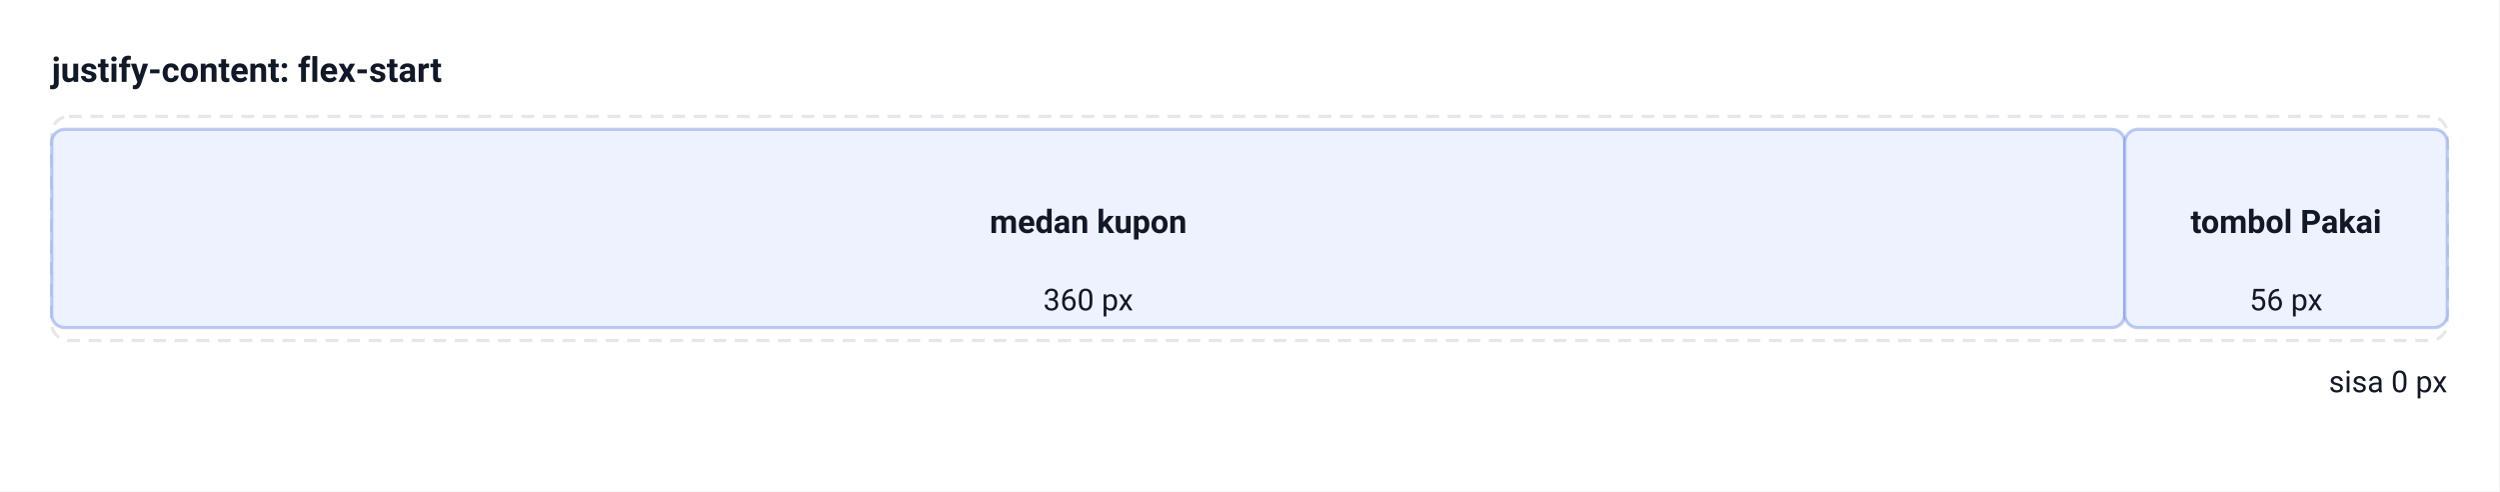
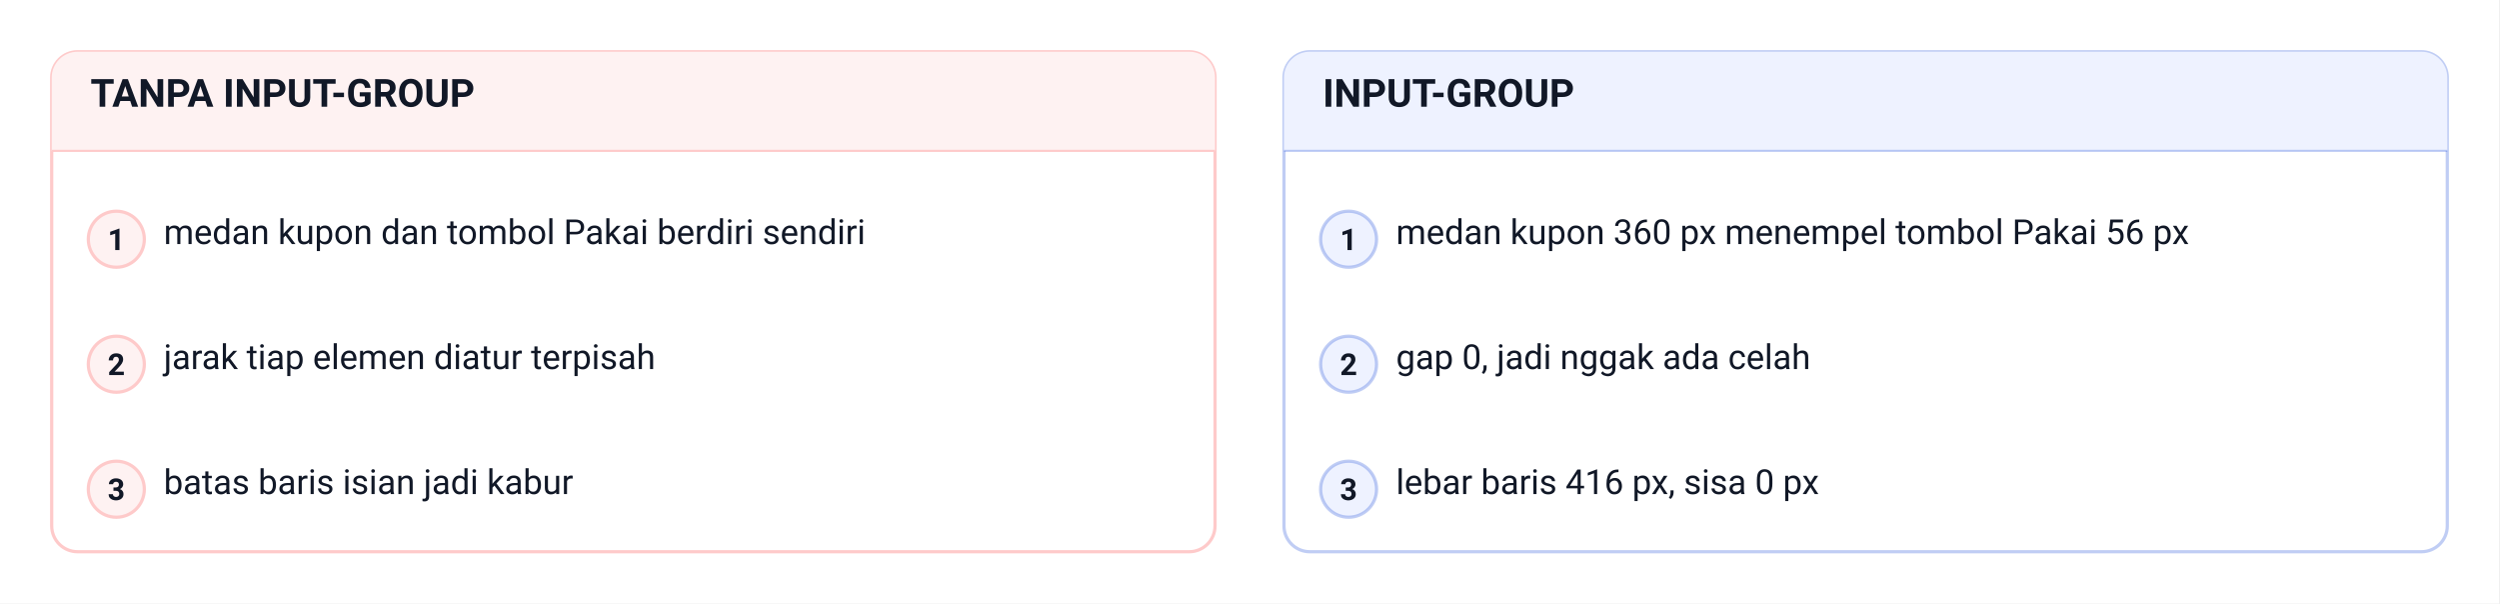
- <svg xmlns="http://www.w3.org/2000/svg" viewBox="0 0 1160 228" width="1160" height="228" role="img" aria-label="Baris input-group selebar 416 piksel: medan kupon 360 piksel langsung menempel pada tombol Pakai 56 piksel dengan gap 0, sehingga sisa ruang 0 piksel.">
+ <svg xmlns="http://www.w3.org/2000/svg" viewBox="0 0 1160 280" width="1160" height="280" role="img" aria-label="Kiri tanpa input-group: medan kupon dan tombol Pakai berdiri sendiri, jarak tiap elemen diatur terpisah, batas baris isian jadi kabur. Kanan dengan input-group: medan kupon 360 piksel menempel tombol Pakai 56 piksel, gap 0 jadi nggak ada celah, lebar baris 416 piksel dan sisa 0 piksel.">
  <defs>
    <marker id="a-neutral" viewBox="0 0 10 10" refX="9" refY="5" markerWidth="6" markerHeight="6" orient="auto-start-reverse">
      <path d="M0 0 L10 5 L0 10 z" fill="#111827" />
    </marker>
    <marker id="a-acc" viewBox="0 0 10 10" refX="9" refY="5" markerWidth="6" markerHeight="6" orient="auto-start-reverse">
      <path d="M0 0 L10 5 L0 10 z" fill="#1d4ed8" />
    </marker>
    <marker id="a-ink" viewBox="0 0 10 10" refX="9" refY="5" markerWidth="6" markerHeight="6" orient="auto-start-reverse">
      <path d="M0 0 L10 5 L0 10 z" fill="#ffffff" />
    </marker>
    <marker id="a-code" viewBox="0 0 10 10" refX="9" refY="5" markerWidth="6" markerHeight="6" orient="auto-start-reverse">
      <path d="M0 0 L10 5 L0 10 z" fill="#111827" />
    </marker>
    <marker id="a-red" viewBox="0 0 10 10" refX="9" refY="5" markerWidth="6" markerHeight="6" orient="auto-start-reverse">
      <path d="M0 0 L10 5 L0 10 z" fill="#b91c1c" />
    </marker>
    <marker id="a-green" viewBox="0 0 10 10" refX="9" refY="5" markerWidth="6" markerHeight="6" orient="auto-start-reverse">
      <path d="M0 0 L10 5 L0 10 z" fill="#15803d" />
    </marker>
    <marker id="a-amber" viewBox="0 0 10 10" refX="9" refY="5" markerWidth="6" markerHeight="6" orient="auto-start-reverse">
      <path d="M0 0 L10 5 L0 10 z" fill="#b45309" />
    </marker>
    <marker id="a-slate" viewBox="0 0 10 10" refX="9" refY="5" markerWidth="6" markerHeight="6" orient="auto-start-reverse">
      <path d="M0 0 L10 5 L0 10 z" fill="#94a3b8" />
    </marker>
    <filter id="softShadow" x="-20%" y="-20%" width="140%" height="140%">
      <feDropShadow dx="0" dy="1" stdDeviation="1.6" flood-color="#000" flood-opacity="0.06" />
    </filter>
  </defs>
  <style>.t{font-family:-apple-system, BlinkMacSystemFont, 'Segoe UI', Roboto, 'Helvetica Neue', Arial, 'Noto Sans', sans-serif;fill:#111827}.m{font-family:ui-monospace, SFMono-Regular, 'SF Mono', Menlo, Consolas, 'Liberation Mono', monospace;fill:#111827}.mu{fill:#6b7280}.mid{text-anchor:middle}.end{text-anchor:end}.b6{font-weight:600}.b7{font-weight:700}.s13{font-size:13px}.s14{font-size:14px}.s15{font-size:15px}.s16{font-size:16px}.s17{font-size:17px}.s18{font-size:18px}.s19{font-size:19px}.s20{font-size:20px}.s22{font-size:22px}.s24{font-size:24px}</style>
-   <rect x="0" y="0" width="1160" height="228" fill="#ffffff" />
-   <text class="t s16 b7  " x="24" y="38" fill="#1d4ed8">justify-content: flex-start</text>
-   <rect x="24" y="54" width="1112" height="104" rx="8" fill="#ffffff" stroke="#e5e7eb" stroke-width="1.5" stroke-dasharray="6 4" />
-   <rect x="24" y="60" width="962.31" height="92" rx="6" fill="#eef2ff" stroke="rgba(29,78,216,0.28)" stroke-width="1.5" />
-   <text class="t s15 b7 mid " x="505.15" y="108.1">medan kupon</text>
-   <text class="t s14  mid " x="505.15" y="144" fill="#6b7280">360 px</text>
-   <rect x="986.31" y="60" width="149.69" height="92" rx="6" fill="#eef2ff" stroke="rgba(29,78,216,0.28)" stroke-width="1.5" />
-   <text class="t s15 b7 mid " x="1061.15" y="108.1">tombol Pakai</text>
-   <text class="t s14  mid " x="1061.15" y="144" fill="#6b7280">56 px</text>
-   <text class="t s14  end " x="1136" y="182" fill="#6b7280">sisa 0 px</text>
+   <rect x="0" y="0" width="1160" height="280" fill="#ffffff" />
+   <rect x="24" y="24" width="540" height="232" rx="12" fill="#ffffff" stroke="#fecaca" stroke-width="1.5" />
+   <path d="M24 36 a12 12 0 0 1 12 -12 h516 a12 12 0 0 1 12 12 v34 h-540 z" fill="#fef2f2" />
+   <line x1="24" y1="70" x2="564" y2="70" stroke="#fecaca" stroke-width="1" />
+   <text class="t s18 b7  " x="42" y="49.52" fill="#b91c1c">TANPA INPUT-GROUP</text>
+   <circle cx="54" cy="111" r="13" fill="#fef2f2" stroke="#fecaca" stroke-width="1.5" />
+   <text class="t s14 b7 mid " x="54" y="116.04" fill="#b91c1c">1</text>
+   <text class="t s16   " x="76" y="113.24">medan kupon dan tombol Pakai berdiri sendiri</text>
+   <circle cx="54" cy="169" r="13" fill="#fef2f2" stroke="#fecaca" stroke-width="1.5" />
+   <text class="t s14 b7 mid " x="54" y="174.04" fill="#b91c1c">2</text>
+   <text class="t s16   " x="76" y="171.24">jarak tiap elemen diatur terpisah</text>
+   <circle cx="54" cy="227" r="13" fill="#fef2f2" stroke="#fecaca" stroke-width="1.5" />
+   <text class="t s14 b7 mid " x="54" y="232.04" fill="#b91c1c">3</text>
+   <text class="t s16   " x="76" y="229.24">batas baris isian jadi kabur</text>
+   <rect x="596" y="24" width="540" height="232" rx="12" fill="#ffffff" stroke="rgba(29,78,216,0.28)" stroke-width="1.5" />
+   <path d="M596 36 a12 12 0 0 1 12 -12 h516 a12 12 0 0 1 12 12 v34 h-540 z" fill="#eef2ff" />
+   <line x1="596" y1="70" x2="1136" y2="70" stroke="rgba(29,78,216,0.28)" stroke-width="1" />
+   <text class="t s18 b7  " x="614" y="49.52" fill="#1d4ed8">INPUT-GROUP</text>
+   <circle cx="626" cy="111" r="13" fill="#eef2ff" stroke="rgba(29,78,216,0.28)" stroke-width="1.5" />
+   <text class="t s14 b7 mid " x="626" y="116.04" fill="#1d4ed8">1</text>
+   <text class="t s16   " x="648" y="113.24">medan kupon 360 px menempel tombol Pakai 56 px</text>
+   <circle cx="626" cy="169" r="13" fill="#eef2ff" stroke="rgba(29,78,216,0.28)" stroke-width="1.5" />
+   <text class="t s14 b7 mid " x="626" y="174.04" fill="#1d4ed8">2</text>
+   <text class="t s16   " x="648" y="171.24">gap 0, jadi nggak ada celah</text>
+   <circle cx="626" cy="227" r="13" fill="#eef2ff" stroke="rgba(29,78,216,0.28)" stroke-width="1.5" />
+   <text class="t s14 b7 mid " x="626" y="232.04" fill="#1d4ed8">3</text>
+   <text class="t s16   " x="648" y="229.24">lebar baris 416 px, sisa 0 px</text>
</svg>
